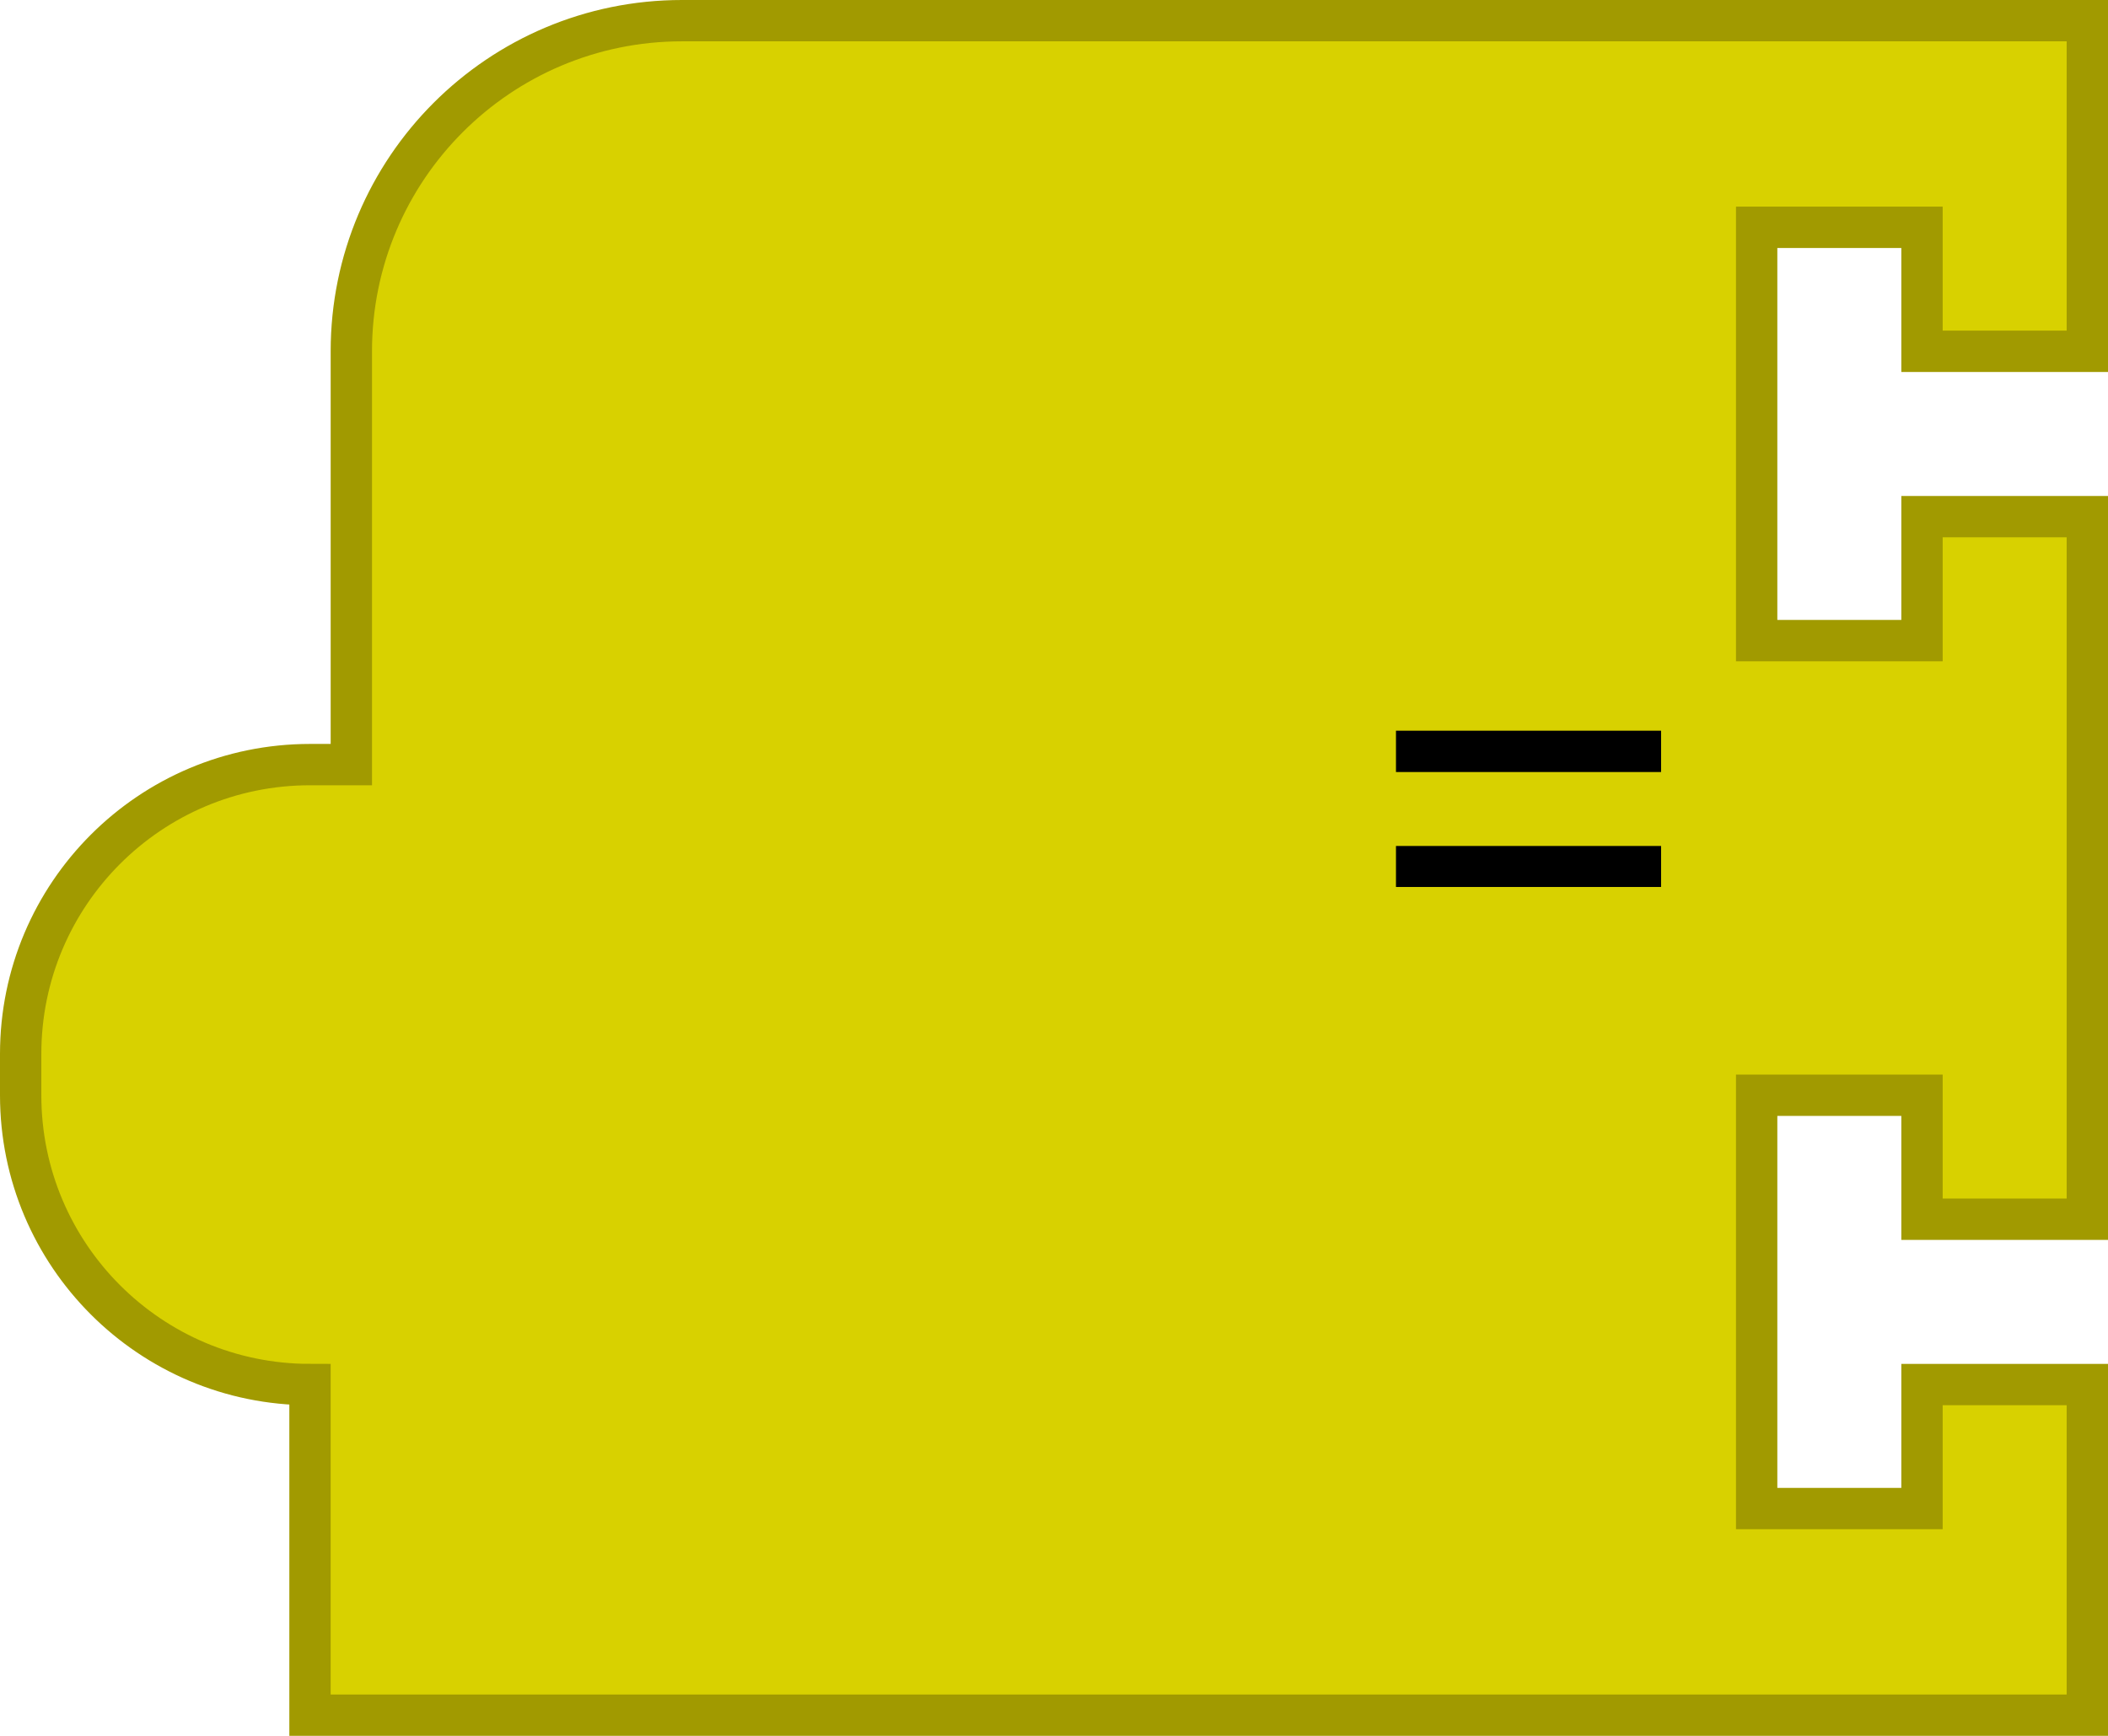
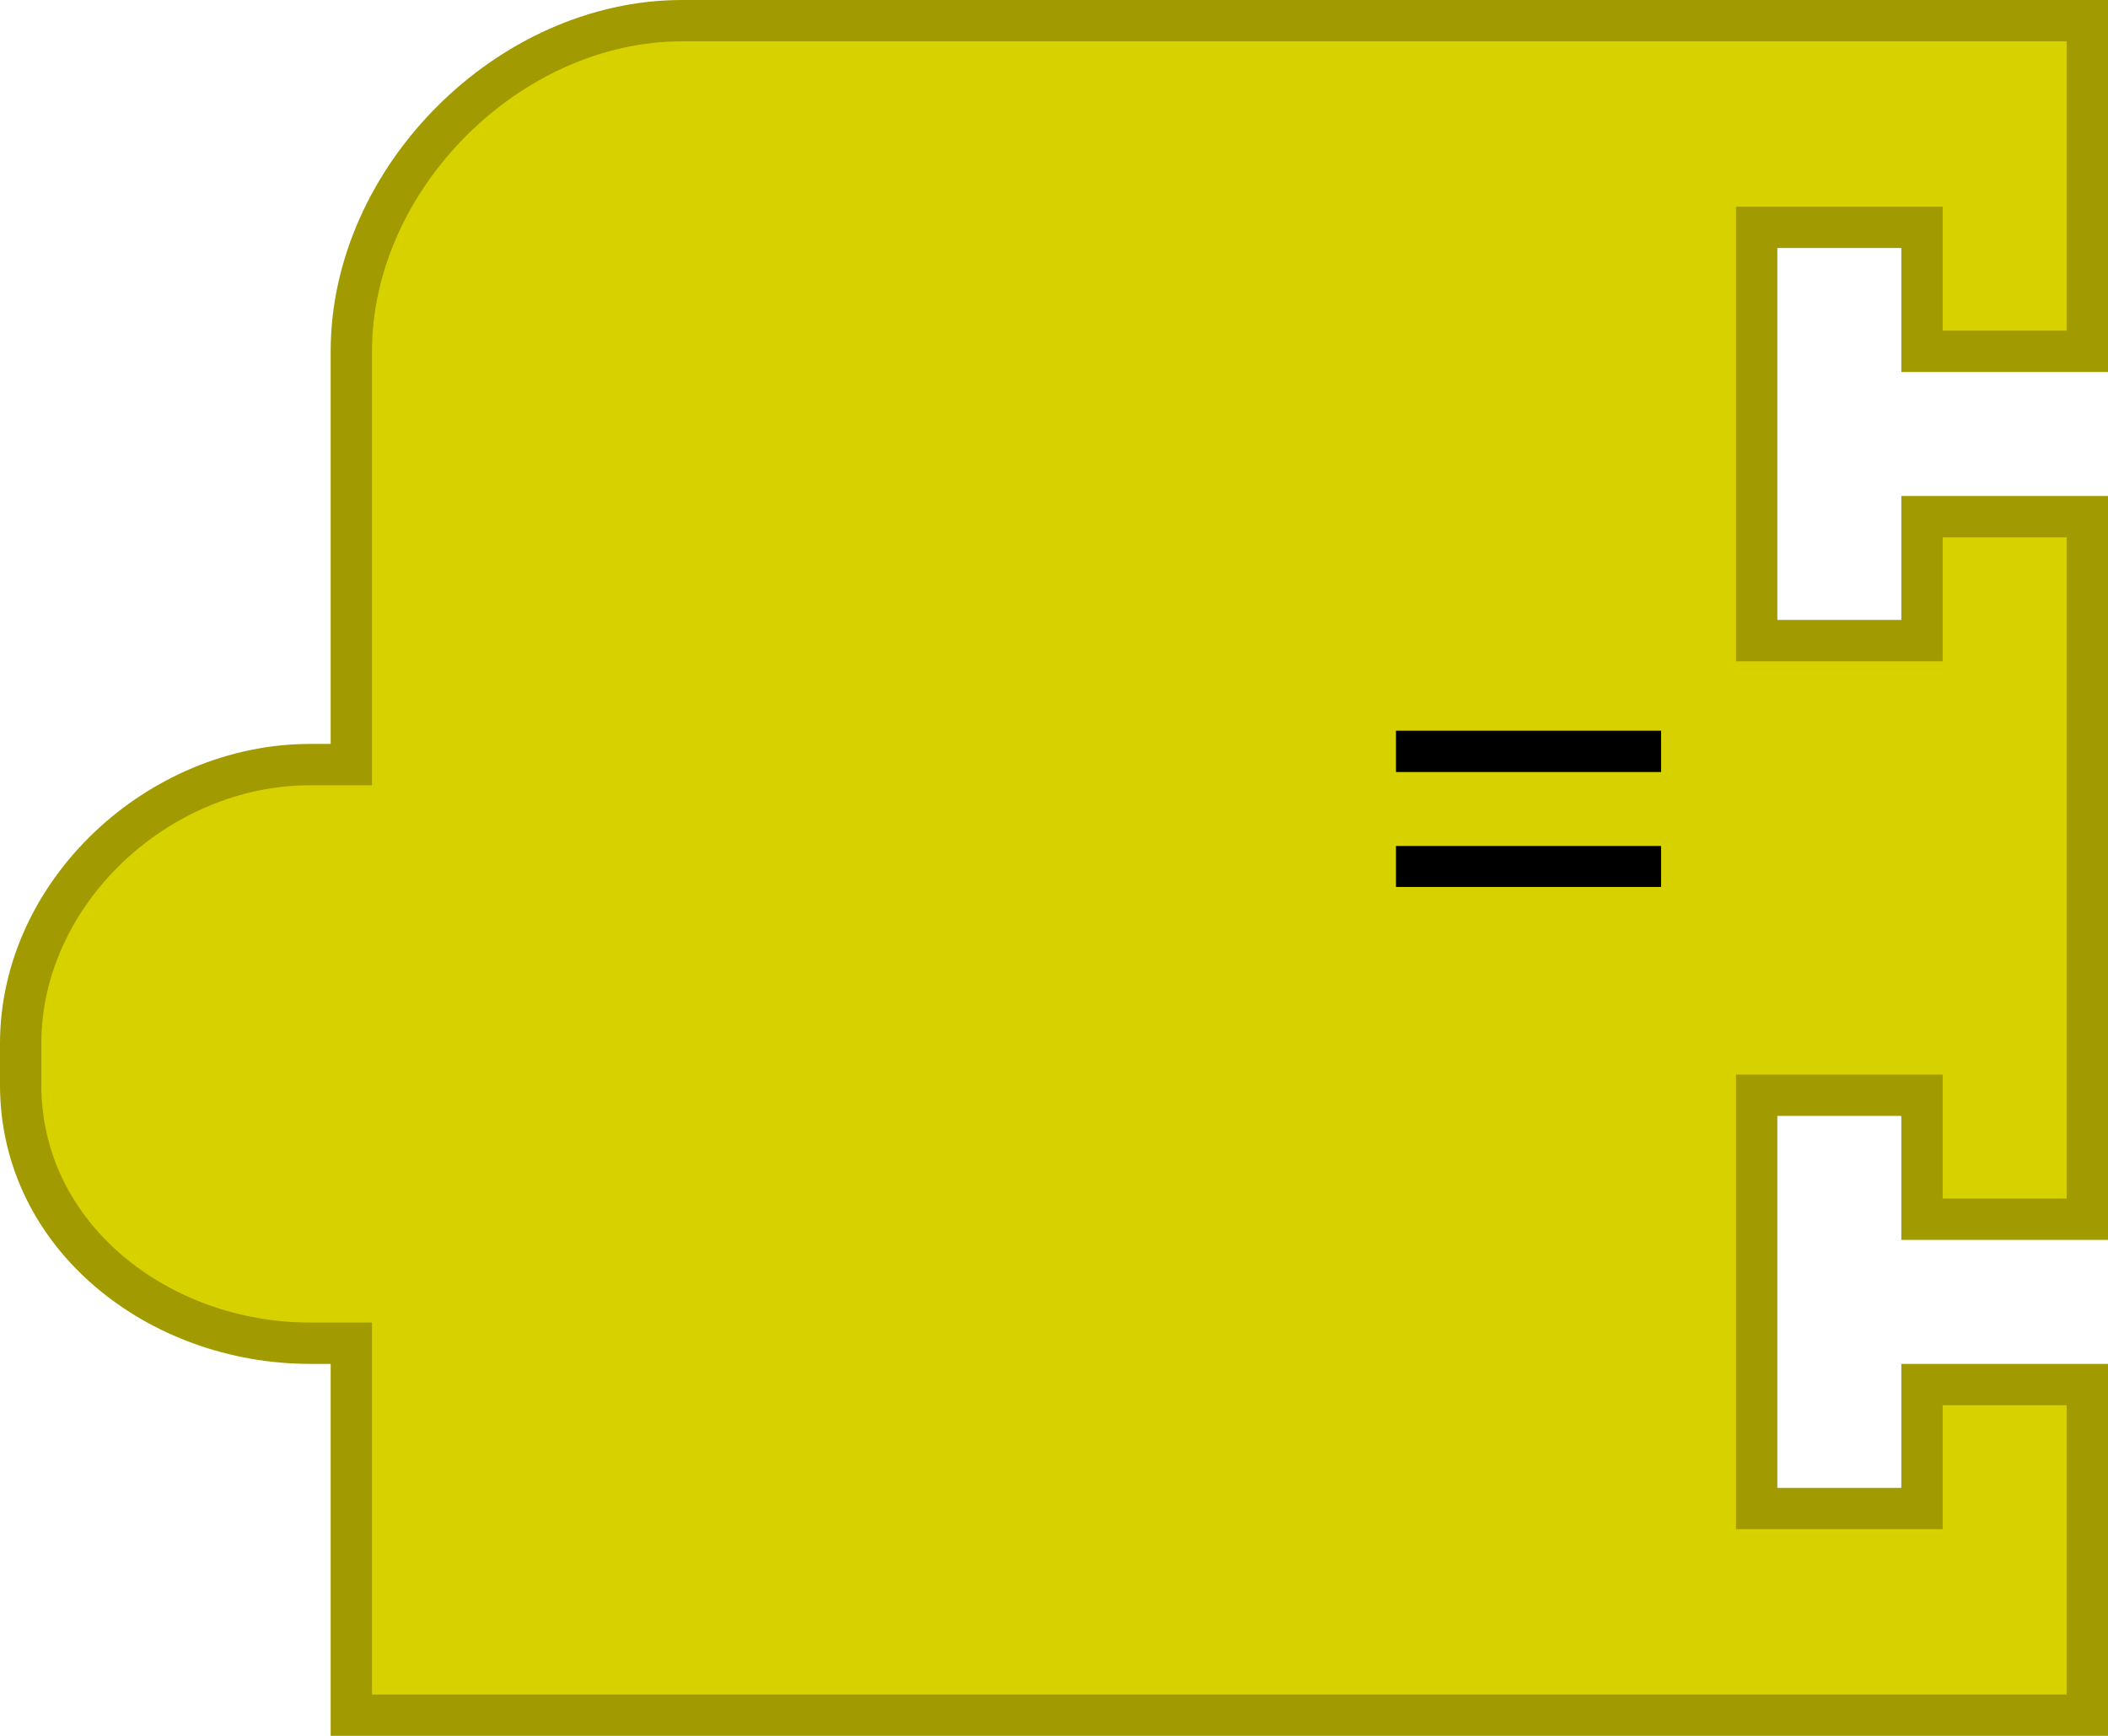
<svg xmlns="http://www.w3.org/2000/svg" version="1.1" width="102" height="84" id="svg3175">
  <defs id="defs3189" />
-   <g transform="matrix(2,0,0,2,0,-32)" id="g3179" style="fill:#d8d100;fill-opacity:1;stroke:#a19a00;stroke-opacity:1">
-     <path d="m 0.5,41.5 a 7,7 90 0 1 7,-7 l 1,0 0,-10 a 8,8 90 0 1 8,-8 l 34,0 0,8 -4,0 0,-3 -4,0 0,10 4,0 0,-3 4,0 0,17 -4,0 0,-3 -4,0 0,10 4,0 0,-3 4,0 0,8 -30,0 -12,0 -1,0 0,-1 0,-7 a 7,7 90 0 1 -7,-7 z" id="path3181" style="fill:#d8d100;fill-opacity:1;stroke:#a19a00;stroke-width:1;stroke-linecap:round;stroke-opacity:1;filter:url(#dropshadow)" />
+   <g id="g3280">
+     <g transform="matrix(2,0,0,2,0,-32)" id="g3179-5" style="fill:#d8d100;fill-opacity:1;stroke:#a19a00;stroke-opacity:1">
+       <path d="m 0.5,41.25 c 0,-3.665 3.335,-6.75 7,-6.75 l 1,0 0,-10 c 0,-4.189 3.811,-8 8,-8 l 34,0 0,8 -4,0 0,-3 -4,0 0,10 4,0 0,-3 4,0 0,17 -4,0 0,-3 -4,0 0,10 4,0 0,-3 4,0 0,8 -30,0 -11,0 -1,0 0,-1 0,-8 -1,0 c -3.665,0 -7,-2.585 -7,-6.25 z" id="path3181-7" style="fill:#d8d100;fill-opacity:1;stroke:#a19a00;stroke-width:1;stroke-linecap:round;stroke-opacity:1" />
+     </g>
+     <text id="text3183-1" style="font-size:28px;text-anchor:end;fill:#000000;fill-opacity:1;font-family:sans-serif">
+       <tspan x="82" y="49" id="tspan3185-0" style="fill:#000000;fill-opacity:1">=</tspan>
+     </text>
  </g>
-   <text id="text3183" style="font-size:28px;text-anchor:end;fill:#000000;fill-opacity:1;font-family:sans-serif">
-     <tspan x="82" y="49" id="tspan3185" style="fill:#000000;fill-opacity:1">=</tspan>
-   </text>
</svg>
